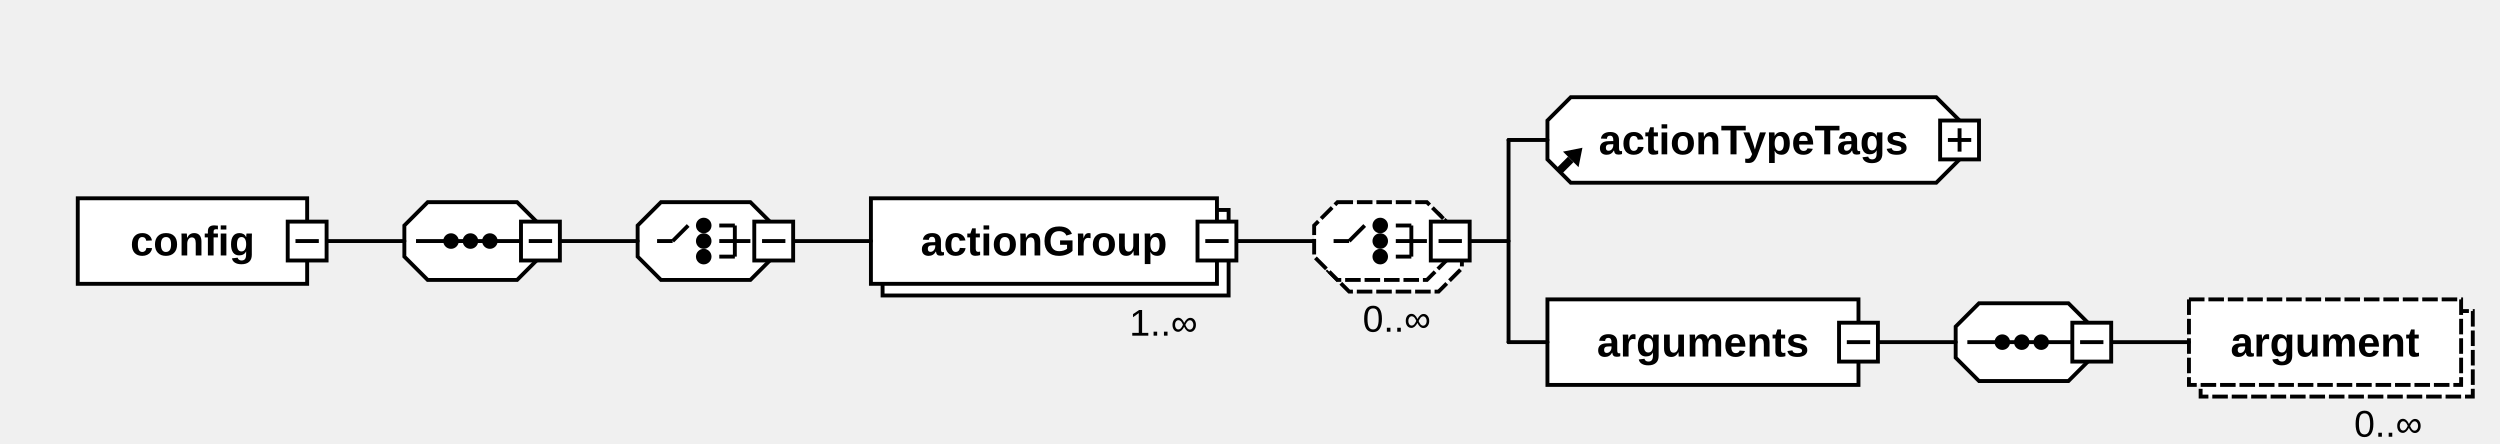
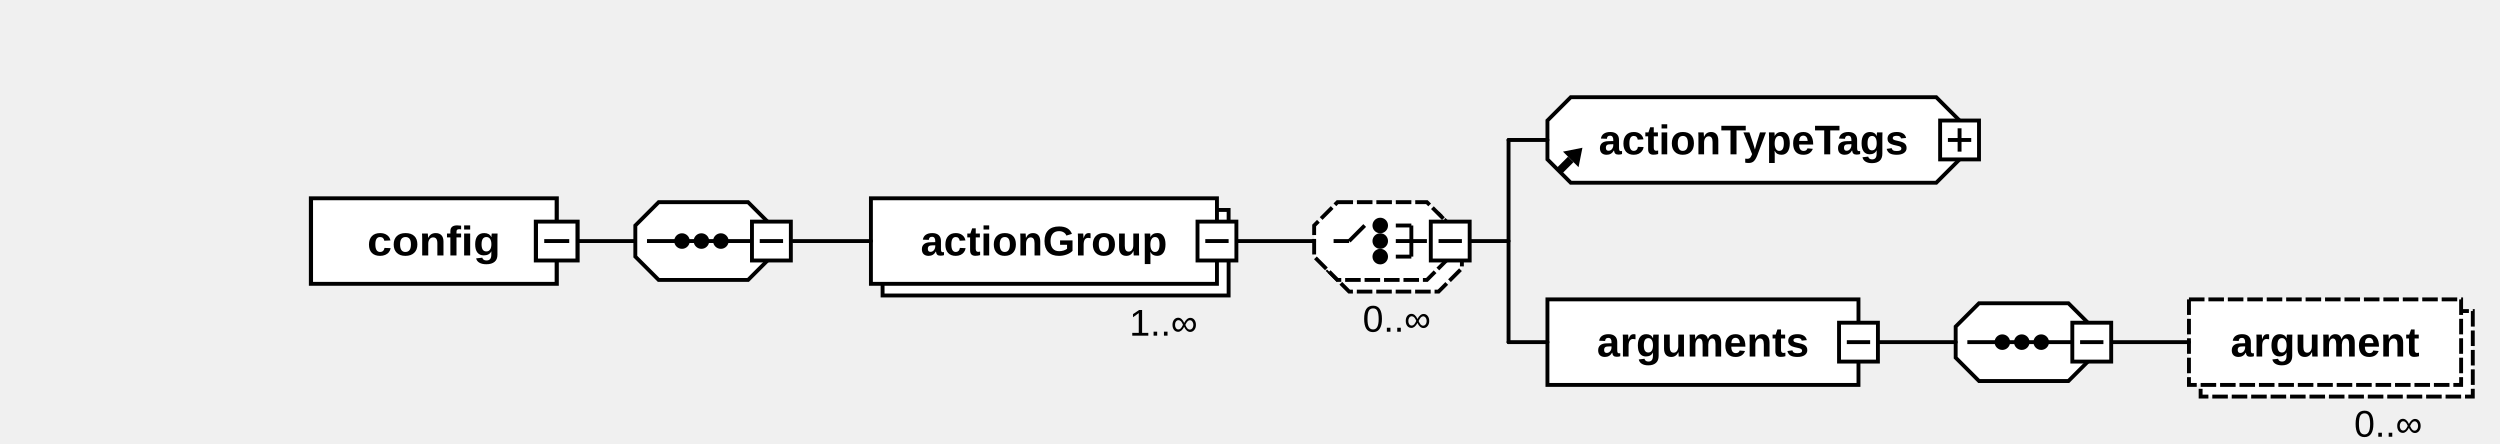
- <svg xmlns="http://www.w3.org/2000/svg" width="643" height="114" version="1.1">
-   <path d="M404 25 L498 25 L504 31 L504 41 L498 47 L404 47 L398 41 L398 31 Z" style="fill:rgb(255,255,255);stroke:rgb(0,0,0);stroke-width:1" />
-   <text x="451" y="36" style="font-family:Arial;font-size:8pt;fill:rgb(0,0,0);font-weight:bold;text-anchor:middle;dominant-baseline:central">actionTypeTags</text>
-   <line x1="401" y1="44" x2="404" y2="41" style="stroke:rgb(0,0,0);stroke-width:2" />
-   <path d="M404 41 L406 43 L407 38 L402 39 L404 41 Z" style="fill:rgb(0,0,0)" />
-   <rect x="499" y="31" width="10" height="10" style="fill:rgb(255,255,255);stroke:rgb(0,0,0);stroke-width:1" />
-   <line x1="501" y1="36" x2="507" y2="36" style="stroke:rgb(0,0,0);stroke-width:1" />
-   <line x1="504" y1="33" x2="504" y2="39" style="stroke:rgb(0,0,0);stroke-width:1" />
-   <rect x="566" y="80" width="70" height="22" style="fill:rgb(255,255,255);stroke:rgb(0,0,0);stroke-width:1;stroke-dasharray:4,1" />
-   <rect x="563" y="77" width="70" height="22" style="fill:rgb(255,255,255);stroke:rgb(0,0,0);stroke-width:1;stroke-dasharray:4,1" />
-   <text x="598" y="88" style="font-family:Arial;font-size:8pt;fill:rgb(0,0,0);font-weight:bold;text-anchor:middle;dominant-baseline:central">argument</text>
-   <text x="623" y="109" style="font-family:Arial;font-size:7.2pt;fill:rgb(0,0,0);text-anchor:end;dominant-baseline:central">0..∞</text>
-   <line x1="543" y1="88" x2="563" y2="88" style="stroke:rgb(0,0,0);stroke-width:1;stroke-linecap:round" />
-   <path d="M509 78 L532 78 L538 84 L538 92 L532 98 L509 98 L503 92 L503 84 Z" style="fill:rgb(255,255,255);stroke:rgb(0,0,0);stroke-width:1" />
-   <line x1="506" y1="88" x2="535" y2="88" style="stroke:rgb(0,0,0);stroke-width:1" />
-   <ellipse cx="515" cy="88" rx="2" ry="2" style="rgb(0,0,0)" />
-   <ellipse cx="520" cy="88" rx="2" ry="2" style="rgb(0,0,0)" />
-   <ellipse cx="525" cy="88" rx="2" ry="2" style="rgb(0,0,0)" />
-   <rect x="533" y="83" width="10" height="10" style="fill:rgb(255,255,255);stroke:rgb(0,0,0);stroke-width:1" />
-   <line x1="535" y1="88" x2="541" y2="88" style="stroke:rgb(0,0,0);stroke-width:1" />
-   <line x1="483" y1="88" x2="503" y2="88" style="stroke:rgb(0,0,0);stroke-width:1;stroke-linecap:round" />
-   <rect x="398" y="77" width="80" height="22" style="fill:rgb(255,255,255);stroke:rgb(0,0,0);stroke-width:1" />
-   <text x="438" y="88" style="font-family:Arial;font-size:8pt;fill:rgb(0,0,0);font-weight:bold;text-anchor:middle;dominant-baseline:central">arguments</text>
-   <rect x="473" y="83" width="10" height="10" style="fill:rgb(255,255,255);stroke:rgb(0,0,0);stroke-width:1" />
-   <line x1="475" y1="88" x2="481" y2="88" style="stroke:rgb(0,0,0);stroke-width:1" />
-   <line x1="388" y1="36" x2="398" y2="36" style="stroke:rgb(0,0,0);stroke-width:1;stroke-linecap:round" />
-   <line x1="388" y1="88" x2="398" y2="88" style="stroke:rgb(0,0,0);stroke-width:1;stroke-linecap:round" />
-   <line x1="388" y1="36" x2="388" y2="88" style="stroke:rgb(0,0,0);stroke-width:1;stroke-linecap:round" />
-   <line x1="378" y1="62" x2="388" y2="62" style="stroke:rgb(0,0,0);stroke-width:1;stroke-linecap:round" />
-   <path d="M347 55 L370 55 L376 61 L376 69 L370 75 L347 75 L341 69 L341 61 Z" style="fill:rgb(255,255,255);stroke:rgb(0,0,0);stroke-width:1;stroke-dasharray:4,1" />
-   <path d="M344 52 L367 52 L373 58 L373 66 L367 72 L344 72 L338 66 L338 58 Z" style="fill:rgb(255,255,255);stroke:rgb(0,0,0);stroke-width:1;stroke-dasharray:4,1" />
-   <line x1="343" y1="62" x2="347" y2="62" style="stroke:rgb(0,0,0);stroke-width:1" />
-   <line x1="347" y1="62" x2="351" y2="58" style="stroke:rgb(0,0,0);stroke-width:1" />
-   <line x1="359" y1="58" x2="363" y2="58" style="stroke:rgb(0,0,0);stroke-width:1" />
-   <line x1="359" y1="62" x2="367" y2="62" style="stroke:rgb(0,0,0);stroke-width:1" />
-   <line x1="359" y1="66" x2="363" y2="66" style="stroke:rgb(0,0,0);stroke-width:1" />
-   <line x1="363" y1="58" x2="363" y2="66" style="stroke:rgb(0,0,0);stroke-width:1" />
-   <ellipse cx="355" cy="58" rx="2" ry="2" style="rgb(0,0,0)" />
-   <ellipse cx="355" cy="62" rx="2" ry="2" style="rgb(0,0,0)" />
-   <ellipse cx="355" cy="66" rx="2" ry="2" style="rgb(0,0,0)" />
-   <text x="368" y="82" style="font-family:Arial;font-size:7.2pt;fill:rgb(0,0,0);text-anchor:end;dominant-baseline:central">0..∞</text>
-   <rect x="368" y="57" width="10" height="10" style="fill:rgb(255,255,255);stroke:rgb(0,0,0);stroke-width:1" />
-   <line x1="370" y1="62" x2="376" y2="62" style="stroke:rgb(0,0,0);stroke-width:1" />
-   <line x1="318" y1="62" x2="338" y2="62" style="stroke:rgb(0,0,0);stroke-width:1;stroke-linecap:round" />
-   <rect x="227" y="54" width="89" height="22" style="fill:rgb(255,255,255);stroke:rgb(0,0,0);stroke-width:1" />
-   <rect x="224" y="51" width="89" height="22" style="fill:rgb(255,255,255);stroke:rgb(0,0,0);stroke-width:1" />
-   <text x="268.5" y="62" style="font-family:Arial;font-size:8pt;fill:rgb(0,0,0);font-weight:bold;text-anchor:middle;dominant-baseline:central">actionGroup</text>
-   <text x="308" y="83" style="font-family:Arial;font-size:7.2pt;fill:rgb(0,0,0);text-anchor:end;dominant-baseline:central">1..∞</text>
-   <rect x="308" y="57" width="10" height="10" style="fill:rgb(255,255,255);stroke:rgb(0,0,0);stroke-width:1" />
-   <line x1="310" y1="62" x2="316" y2="62" style="stroke:rgb(0,0,0);stroke-width:1" />
-   <line x1="204" y1="62" x2="224" y2="62" style="stroke:rgb(0,0,0);stroke-width:1;stroke-linecap:round" />
-   <path d="M170 52 L193 52 L199 58 L199 66 L193 72 L170 72 L164 66 L164 58 Z" style="fill:rgb(255,255,255);stroke:rgb(0,0,0);stroke-width:1" />
-   <line x1="169" y1="62" x2="173" y2="62" style="stroke:rgb(0,0,0);stroke-width:1" />
-   <line x1="173" y1="62" x2="177" y2="58" style="stroke:rgb(0,0,0);stroke-width:1" />
-   <line x1="185" y1="58" x2="189" y2="58" style="stroke:rgb(0,0,0);stroke-width:1" />
-   <line x1="185" y1="62" x2="193" y2="62" style="stroke:rgb(0,0,0);stroke-width:1" />
-   <line x1="185" y1="66" x2="189" y2="66" style="stroke:rgb(0,0,0);stroke-width:1" />
-   <line x1="189" y1="58" x2="189" y2="66" style="stroke:rgb(0,0,0);stroke-width:1" />
-   <ellipse cx="181" cy="58" rx="2" ry="2" style="rgb(0,0,0)" />
-   <ellipse cx="181" cy="62" rx="2" ry="2" style="rgb(0,0,0)" />
-   <ellipse cx="181" cy="66" rx="2" ry="2" style="rgb(0,0,0)" />
-   <rect x="194" y="57" width="10" height="10" style="fill:rgb(255,255,255);stroke:rgb(0,0,0);stroke-width:1" />
-   <line x1="196" y1="62" x2="202" y2="62" style="stroke:rgb(0,0,0);stroke-width:1" />
-   <line x1="144" y1="62" x2="164" y2="62" style="stroke:rgb(0,0,0);stroke-width:1;stroke-linecap:round" />
-   <path d="M110 52 L133 52 L139 58 L139 66 L133 72 L110 72 L104 66 L104 58 Z" style="fill:rgb(255,255,255);stroke:rgb(0,0,0);stroke-width:1" />
-   <line x1="107" y1="62" x2="136" y2="62" style="stroke:rgb(0,0,0);stroke-width:1" />
-   <ellipse cx="116" cy="62" rx="2" ry="2" style="rgb(0,0,0)" />
-   <ellipse cx="121" cy="62" rx="2" ry="2" style="rgb(0,0,0)" />
-   <ellipse cx="126" cy="62" rx="2" ry="2" style="rgb(0,0,0)" />
-   <rect x="134" y="57" width="10" height="10" style="fill:rgb(255,255,255);stroke:rgb(0,0,0);stroke-width:1" />
-   <line x1="136" y1="62" x2="142" y2="62" style="stroke:rgb(0,0,0);stroke-width:1" />
-   <line x1="84" y1="62" x2="104" y2="62" style="stroke:rgb(0,0,0);stroke-width:1;stroke-linecap:round" />
-   <rect x="20" y="51" width="59" height="22" style="fill:rgb(255,255,255);stroke:rgb(0,0,0);stroke-width:1" />
-   <text x="49.5" y="62" style="font-family:Arial;font-size:8pt;fill:rgb(0,0,0);font-weight:bold;text-anchor:middle;dominant-baseline:central">config</text>
-   <rect x="74" y="57" width="10" height="10" style="fill:rgb(255,255,255);stroke:rgb(0,0,0);stroke-width:1" />
-   <line x1="76" y1="62" x2="82" y2="62" style="stroke:rgb(0,0,0);stroke-width:1" />
+ <svg xmlns="http://www.w3.org/2000/svg" xmlns:xlink="http://www.w3.org/1999/xlink" width="643" height="114" version="1.1" id="svg152">
+   <defs id="defs156" />
+   <a xlink:href="actions.html" xlink:title="any actions" id="a3851">
+     <g id="g242">
+       <path d="M404 25 L498 25 L504 31 L504 41 L498 47 L404 47 L398 41 L398 31 Z" style="fill:rgb(255,255,255);stroke:rgb(0,0,0);stroke-width:1" id="path2" />
+       <text x="451" y="36" style="font-family:Arial;font-size:8pt;fill:rgb(0,0,0);font-weight:bold;text-anchor:middle;dominant-baseline:central" id="text4">actionTypeTags</text>
+       <line x1="401" y1="44" x2="404" y2="41" style="stroke:rgb(0,0,0);stroke-width:2" id="line6" />
+       <path d="M404 41 L406 43 L407 38 L402 39 L404 41 Z" style="fill:rgb(0,0,0)" id="path8" />
+       <rect x="499" y="31" width="10" height="10" style="fill:rgb(255,255,255);stroke:rgb(0,0,0);stroke-width:1" id="rect10" />
+       <line x1="501" y1="36" x2="507" y2="36" style="stroke:rgb(0,0,0);stroke-width:1" id="line12" />
+       <line x1="504" y1="33" x2="504" y2="39" style="stroke:rgb(0,0,0);stroke-width:1" id="line14" />
+     </g>
+   </a>
+   <a id="a3924" xlink:href="#argument" xlink:title="zero or more &lt;argument&gt; elements">
+     <g id="g233">
+       <rect x="566" y="80" width="70" height="22" style="fill:rgb(255,255,255);stroke:rgb(0,0,0);stroke-width:1;stroke-dasharray:4,1" id="rect16" />
+       <rect x="563" y="77" width="70" height="22" style="fill:rgb(255,255,255);stroke:rgb(0,0,0);stroke-width:1;stroke-dasharray:4,1" id="rect18" />
+       <text x="598" y="88" style="font-family:Arial;font-size:8pt;fill:rgb(0,0,0);font-weight:bold;text-anchor:middle;dominant-baseline:central" id="text20">argument</text>
+       <text x="623" y="109" style="font-family:Arial;font-size:7.2pt;fill:rgb(0,0,0);text-anchor:end;dominant-baseline:central" id="text22">0..∞</text>
+     </g>
+   </a>
+   <line x1="543" y1="88" x2="563" y2="88" style="stroke:rgb(0,0,0);stroke-width:1;stroke-linecap:round" id="line24" />
+   <a id="a3914" xlink:title="contains">
+     <g id="g227">
+       <path d="M509 78 L532 78 L538 84 L538 92 L532 98 L509 98 L503 92 L503 84 Z" style="fill:rgb(255,255,255);stroke:rgb(0,0,0);stroke-width:1" id="path26" />
+       <line x1="506" y1="88" x2="535" y2="88" style="stroke:rgb(0,0,0);stroke-width:1" id="line28" />
+       <ellipse cx="515" cy="88" rx="2" ry="2" style="rgb(0,0,0)" id="ellipse30" />
+       <ellipse cx="520" cy="88" rx="2" ry="2" style="rgb(0,0,0)" id="ellipse32" />
+       <ellipse cx="525" cy="88" rx="2" ry="2" style="rgb(0,0,0)" id="ellipse34" />
+       <rect x="533" y="83" width="10" height="10" style="fill:rgb(255,255,255);stroke:rgb(0,0,0);stroke-width:1" id="rect36" />
+       <line x1="535" y1="88" x2="541" y2="88" style="stroke:rgb(0,0,0);stroke-width:1" id="line38" />
+     </g>
+   </a>
+   <line x1="483" y1="88" x2="503" y2="88" style="stroke:rgb(0,0,0);stroke-width:1;stroke-linecap:round" id="line40" />
+   <a id="a3907" xlink:href="#arguments" xlink:title="wrapping element &lt;arguments&gt;">
+     <g id="g218">
+       <rect x="398" y="77" width="80" height="22" style="fill:rgb(255,255,255);stroke:rgb(0,0,0);stroke-width:1" id="rect42" />
+       <text x="438" y="88" style="font-family:Arial;font-size:8pt;fill:rgb(0,0,0);font-weight:bold;text-anchor:middle;dominant-baseline:central" id="text44">arguments</text>
+       <rect x="473" y="83" width="10" height="10" style="fill:rgb(255,255,255);stroke:rgb(0,0,0);stroke-width:1" id="rect46" />
+       <line x1="475" y1="88" x2="481" y2="88" style="stroke:rgb(0,0,0);stroke-width:1" id="line48" />
+     </g>
+   </a>
+   <line x1="388" y1="36" x2="398" y2="36" style="stroke:rgb(0,0,0);stroke-width:1;stroke-linecap:round" id="line50" />
+   <line x1="388" y1="88" x2="398" y2="88" style="stroke:rgb(0,0,0);stroke-width:1;stroke-linecap:round" id="line52" />
+   <line x1="388" y1="36" x2="388" y2="88" style="stroke:rgb(0,0,0);stroke-width:1;stroke-linecap:round" id="line54" />
+   <a id="a3833" xlink:title="optionally contains">
+     <g id="g212">
+       <line x1="378" y1="62" x2="388" y2="62" style="stroke:rgb(0,0,0);stroke-width:1;stroke-linecap:round" id="line56" />
+       <path d="M347 55 L370 55 L376 61 L376 69 L370 75 L347 75 L341 69 L341 61 Z" style="fill:rgb(255,255,255);stroke:rgb(0,0,0);stroke-width:1;stroke-dasharray:4,1" id="path58" />
+       <path d="M344 52 L367 52 L373 58 L373 66 L367 72 L344 72 L338 66 L338 58 Z" style="fill:rgb(255,255,255);stroke:rgb(0,0,0);stroke-width:1;stroke-dasharray:4,1" id="path60" />
+       <line x1="343" y1="62" x2="347" y2="62" style="stroke:rgb(0,0,0);stroke-width:1" id="line62" />
+       <line x1="347" y1="62" x2="351" y2="58" style="stroke:rgb(0,0,0);stroke-width:1" id="line64" />
+       <line x1="359" y1="58" x2="363" y2="58" style="stroke:rgb(0,0,0);stroke-width:1" id="line66" />
+       <line x1="359" y1="62" x2="367" y2="62" style="stroke:rgb(0,0,0);stroke-width:1" id="line68" />
+       <line x1="359" y1="66" x2="363" y2="66" style="stroke:rgb(0,0,0);stroke-width:1" id="line70" />
+       <line x1="363" y1="58" x2="363" y2="66" style="stroke:rgb(0,0,0);stroke-width:1" id="line72" />
+       <ellipse cx="355" cy="58" rx="2" ry="2" style="rgb(0,0,0)" id="ellipse74" />
+       <ellipse cx="355" cy="62" rx="2" ry="2" style="rgb(0,0,0)" id="ellipse76" />
+       <ellipse cx="355" cy="66" rx="2" ry="2" style="rgb(0,0,0)" id="ellipse78" />
+       <text x="368" y="82" style="font-family:Arial;font-size:7.2pt;fill:rgb(0,0,0);text-anchor:end;dominant-baseline:central" id="text80">0..∞</text>
+       <rect x="368" y="57" width="10" height="10" style="fill:rgb(255,255,255);stroke:rgb(0,0,0);stroke-width:1" id="rect82" />
+       <line x1="370" y1="62" x2="376" y2="62" style="stroke:rgb(0,0,0);stroke-width:1" id="line84" />
+     </g>
+   </a>
+   <line x1="318" y1="62" x2="338" y2="62" style="stroke:rgb(0,0,0);stroke-width:1;stroke-linecap:round" id="line86" />
+   <a id="a82" xlink:href="#actiongroup" xlink:title="one or more &lt;actionGroup&gt; elements">
+     <g id="g195">
+       <rect x="227" y="54" width="89" height="22" style="fill:rgb(255,255,255);stroke:rgb(0,0,0);stroke-width:1" id="rect88" />
+       <rect x="224" y="51" width="89" height="22" style="fill:rgb(255,255,255);stroke:rgb(0,0,0);stroke-width:1" id="rect90" />
+       <text x="268.5" y="62" style="font-family:Arial;font-size:8pt;fill:rgb(0,0,0);font-weight:bold;text-anchor:middle;dominant-baseline:central" id="text92">actionGroup</text>
+       <text x="308" y="83" style="font-family:Arial;font-size:7.2pt;fill:rgb(0,0,0);text-anchor:end;dominant-baseline:central" id="text94">1..∞</text>
+       <rect x="308" y="57" width="10" height="10" style="fill:rgb(255,255,255);stroke:rgb(0,0,0);stroke-width:1" id="rect96" />
+       <line x1="310" y1="62" x2="316" y2="62" style="stroke:rgb(0,0,0);stroke-width:1" id="line98" />
+     </g>
+   </a>
+   <line x1="204" y1="62" x2="224" y2="62" style="stroke:rgb(0,0,0);stroke-width:1;stroke-linecap:round" id="line100" />
+   <line x1="146.406" y1="62" x2="166.406" y2="62" style="stroke:#000000;stroke-width:1;stroke-linecap:round" id="line126" />
+   <line x1="124.977" y1="62" x2="146.406" y2="62" style="stroke:#000000;stroke-width:1.035;stroke-linecap:round" id="line142" />
+   <a id="a3780" xlink:title="the &lt;config&gt; element" transform="translate(2.40559)">
+     <g transform="matrix(1.071429,0,0,1,56.14285,0)" id="g164">
+       <rect x="20" y="51" width="59" height="22" style="fill:#ffffff;stroke:#000000;stroke-width:1" id="rect144" />
+       <text x="49.5" y="62" style="font-weight:bold;font-size:10.667px;font-family:Arial;dominant-baseline:central;text-anchor:middle;fill:#000000" id="text146">config</text>
+       <rect x="74" y="57" width="10" height="10" style="fill:#ffffff;stroke:#000000;stroke-width:1" id="rect148" />
+       <line x1="76" y1="62" x2="82" y2="62" style="stroke:#000000;stroke-width:1" id="line150" />
+     </g>
+   </a>
+   <a id="a3823" xlink:title="contains a sequence of">
+     <g id="g227-6" transform="translate(-339.5944,-26)">
+       <path d="m 509,78 h 23 l 6,6 v 8 l -6,6 h -23 l -6,-6 v -8 z" style="fill:#ffffff;stroke:#000000;stroke-width:1" id="path26-0" />
+       <line x1="506" y1="88" x2="535" y2="88" style="stroke:#000000;stroke-width:1" id="line28-3" />
+       <circle cx="515" cy="88" id="ellipse30-8" r="2" />
+       <circle cx="520" cy="88" id="ellipse32-3" r="2" />
+       <circle cx="525" cy="88" id="ellipse34-4" r="2" />
+       <rect x="533" y="83" width="10" height="10" style="fill:#ffffff;stroke:#000000;stroke-width:1" id="rect36-0" />
+       <line x1="535" y1="88" x2="541" y2="88" style="stroke:#000000;stroke-width:1" id="line38-2" />
+     </g>
+   </a>
</svg>
